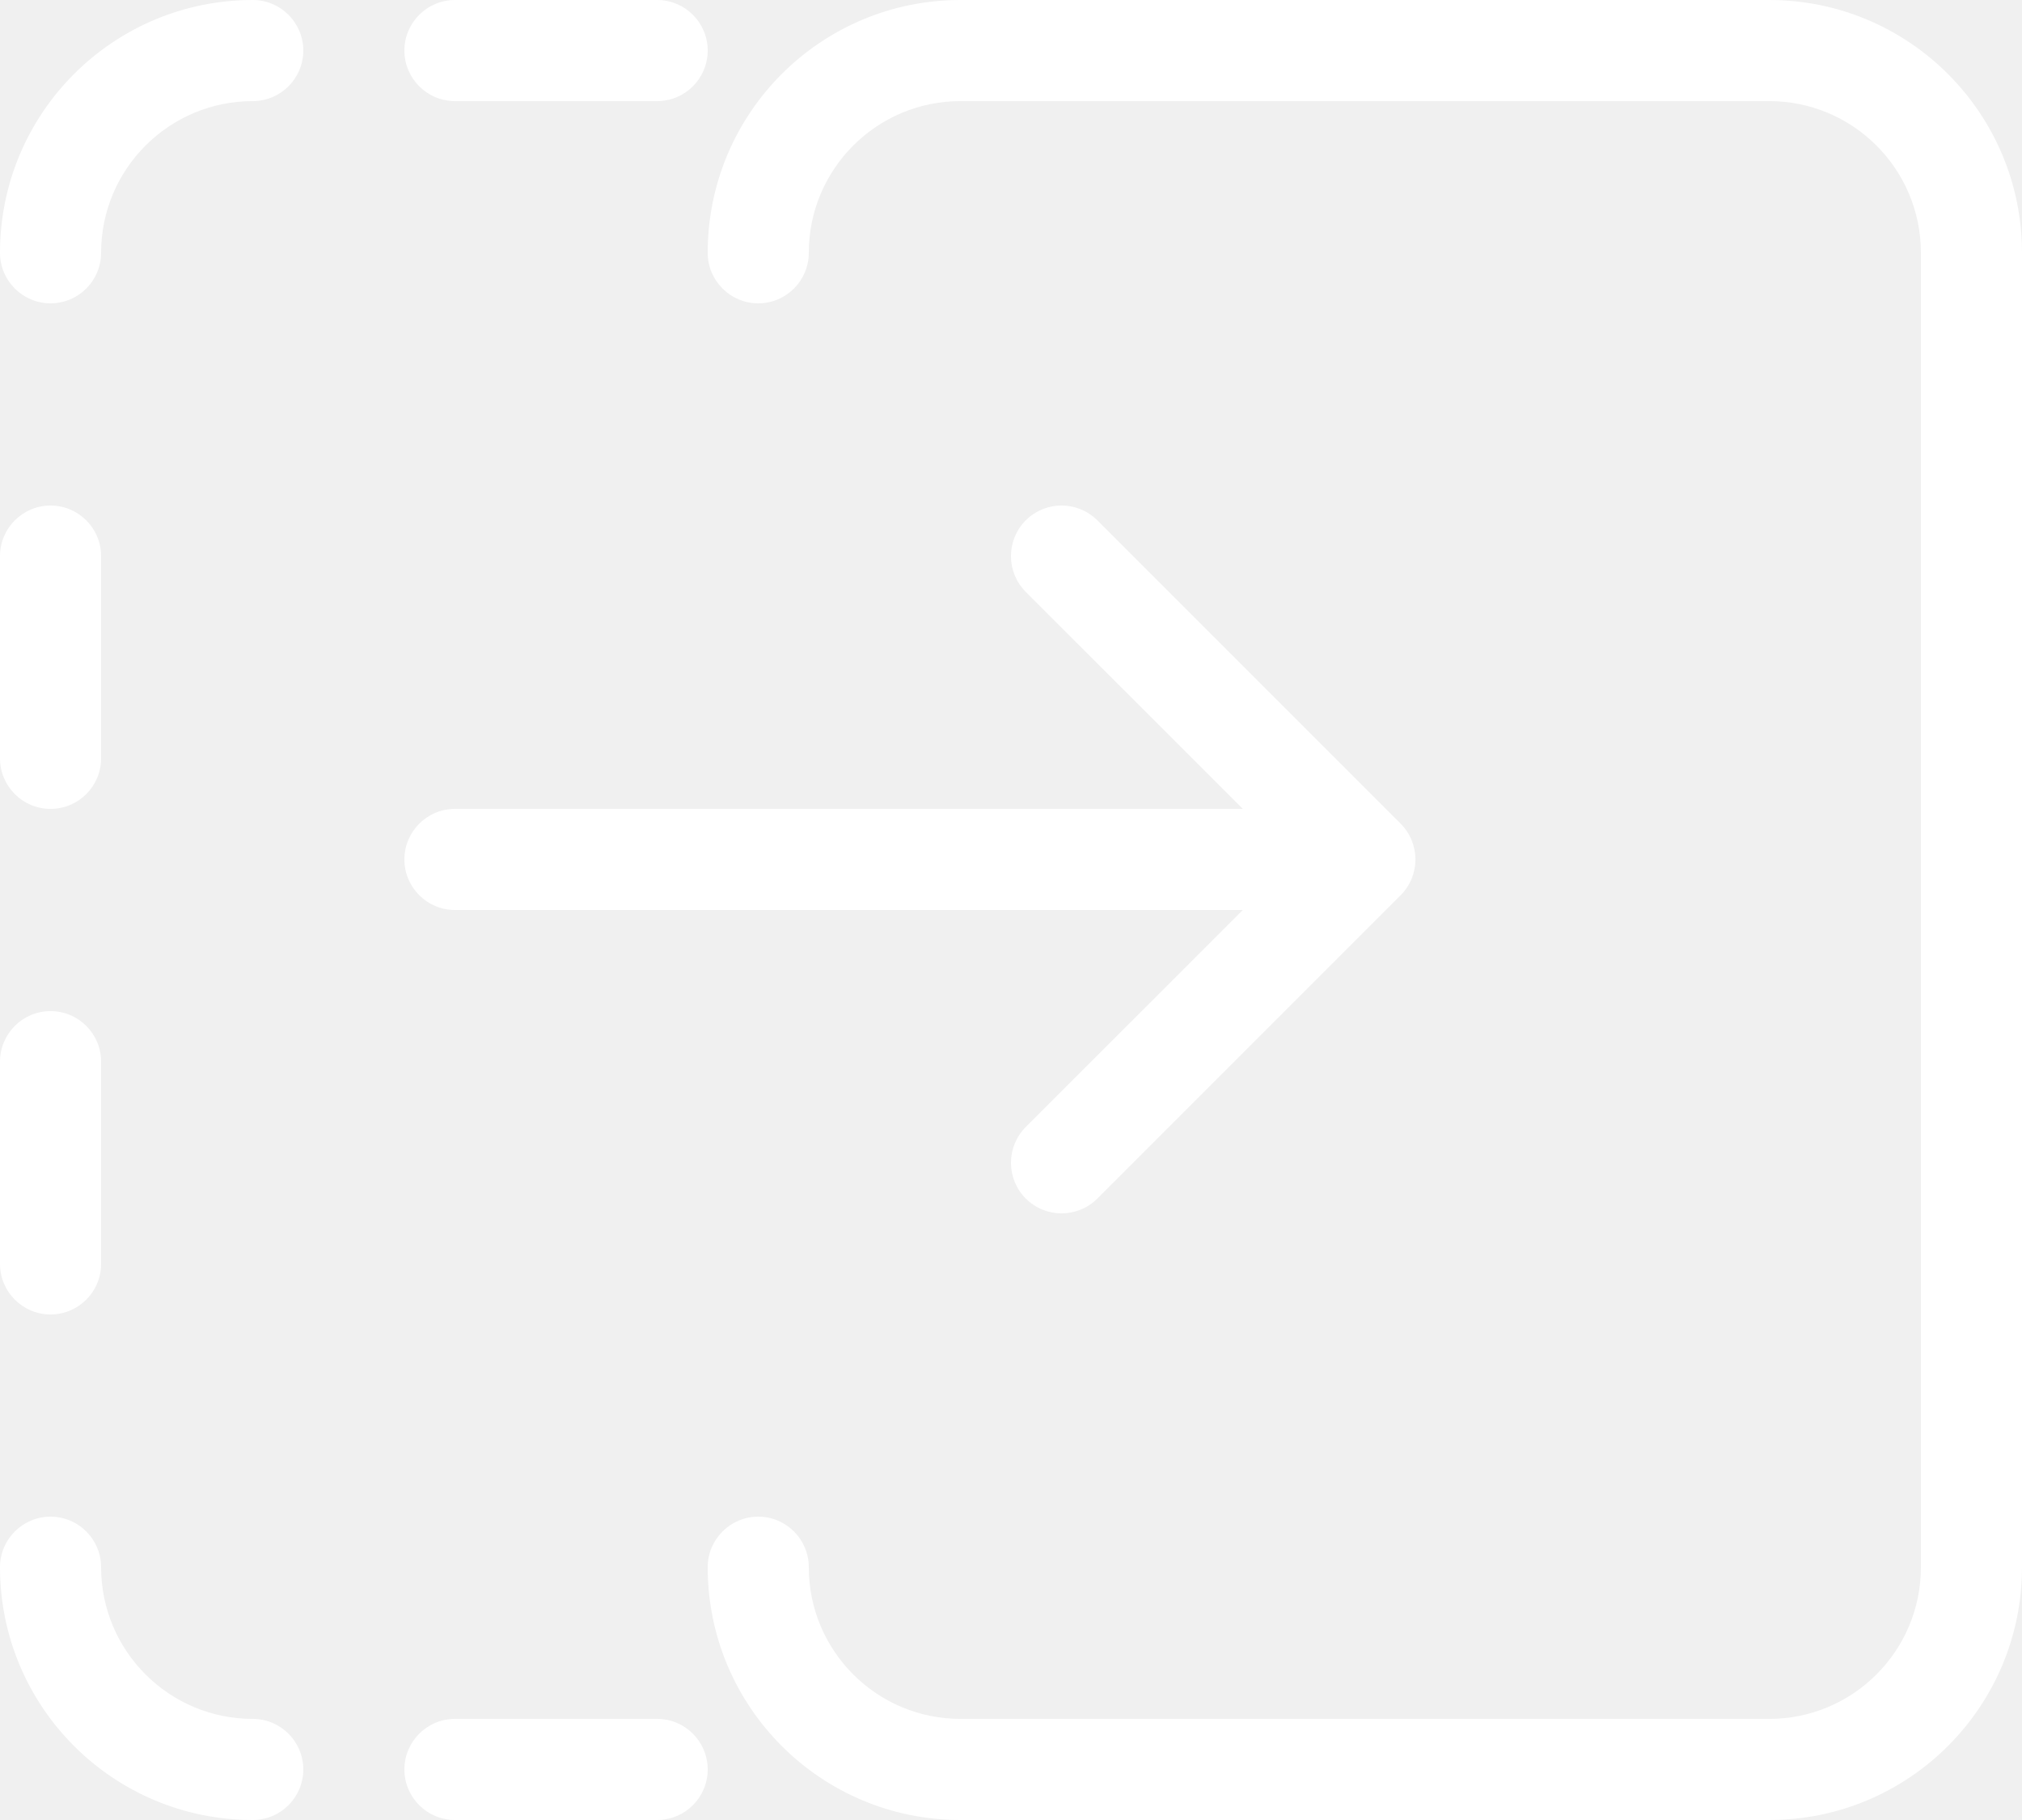
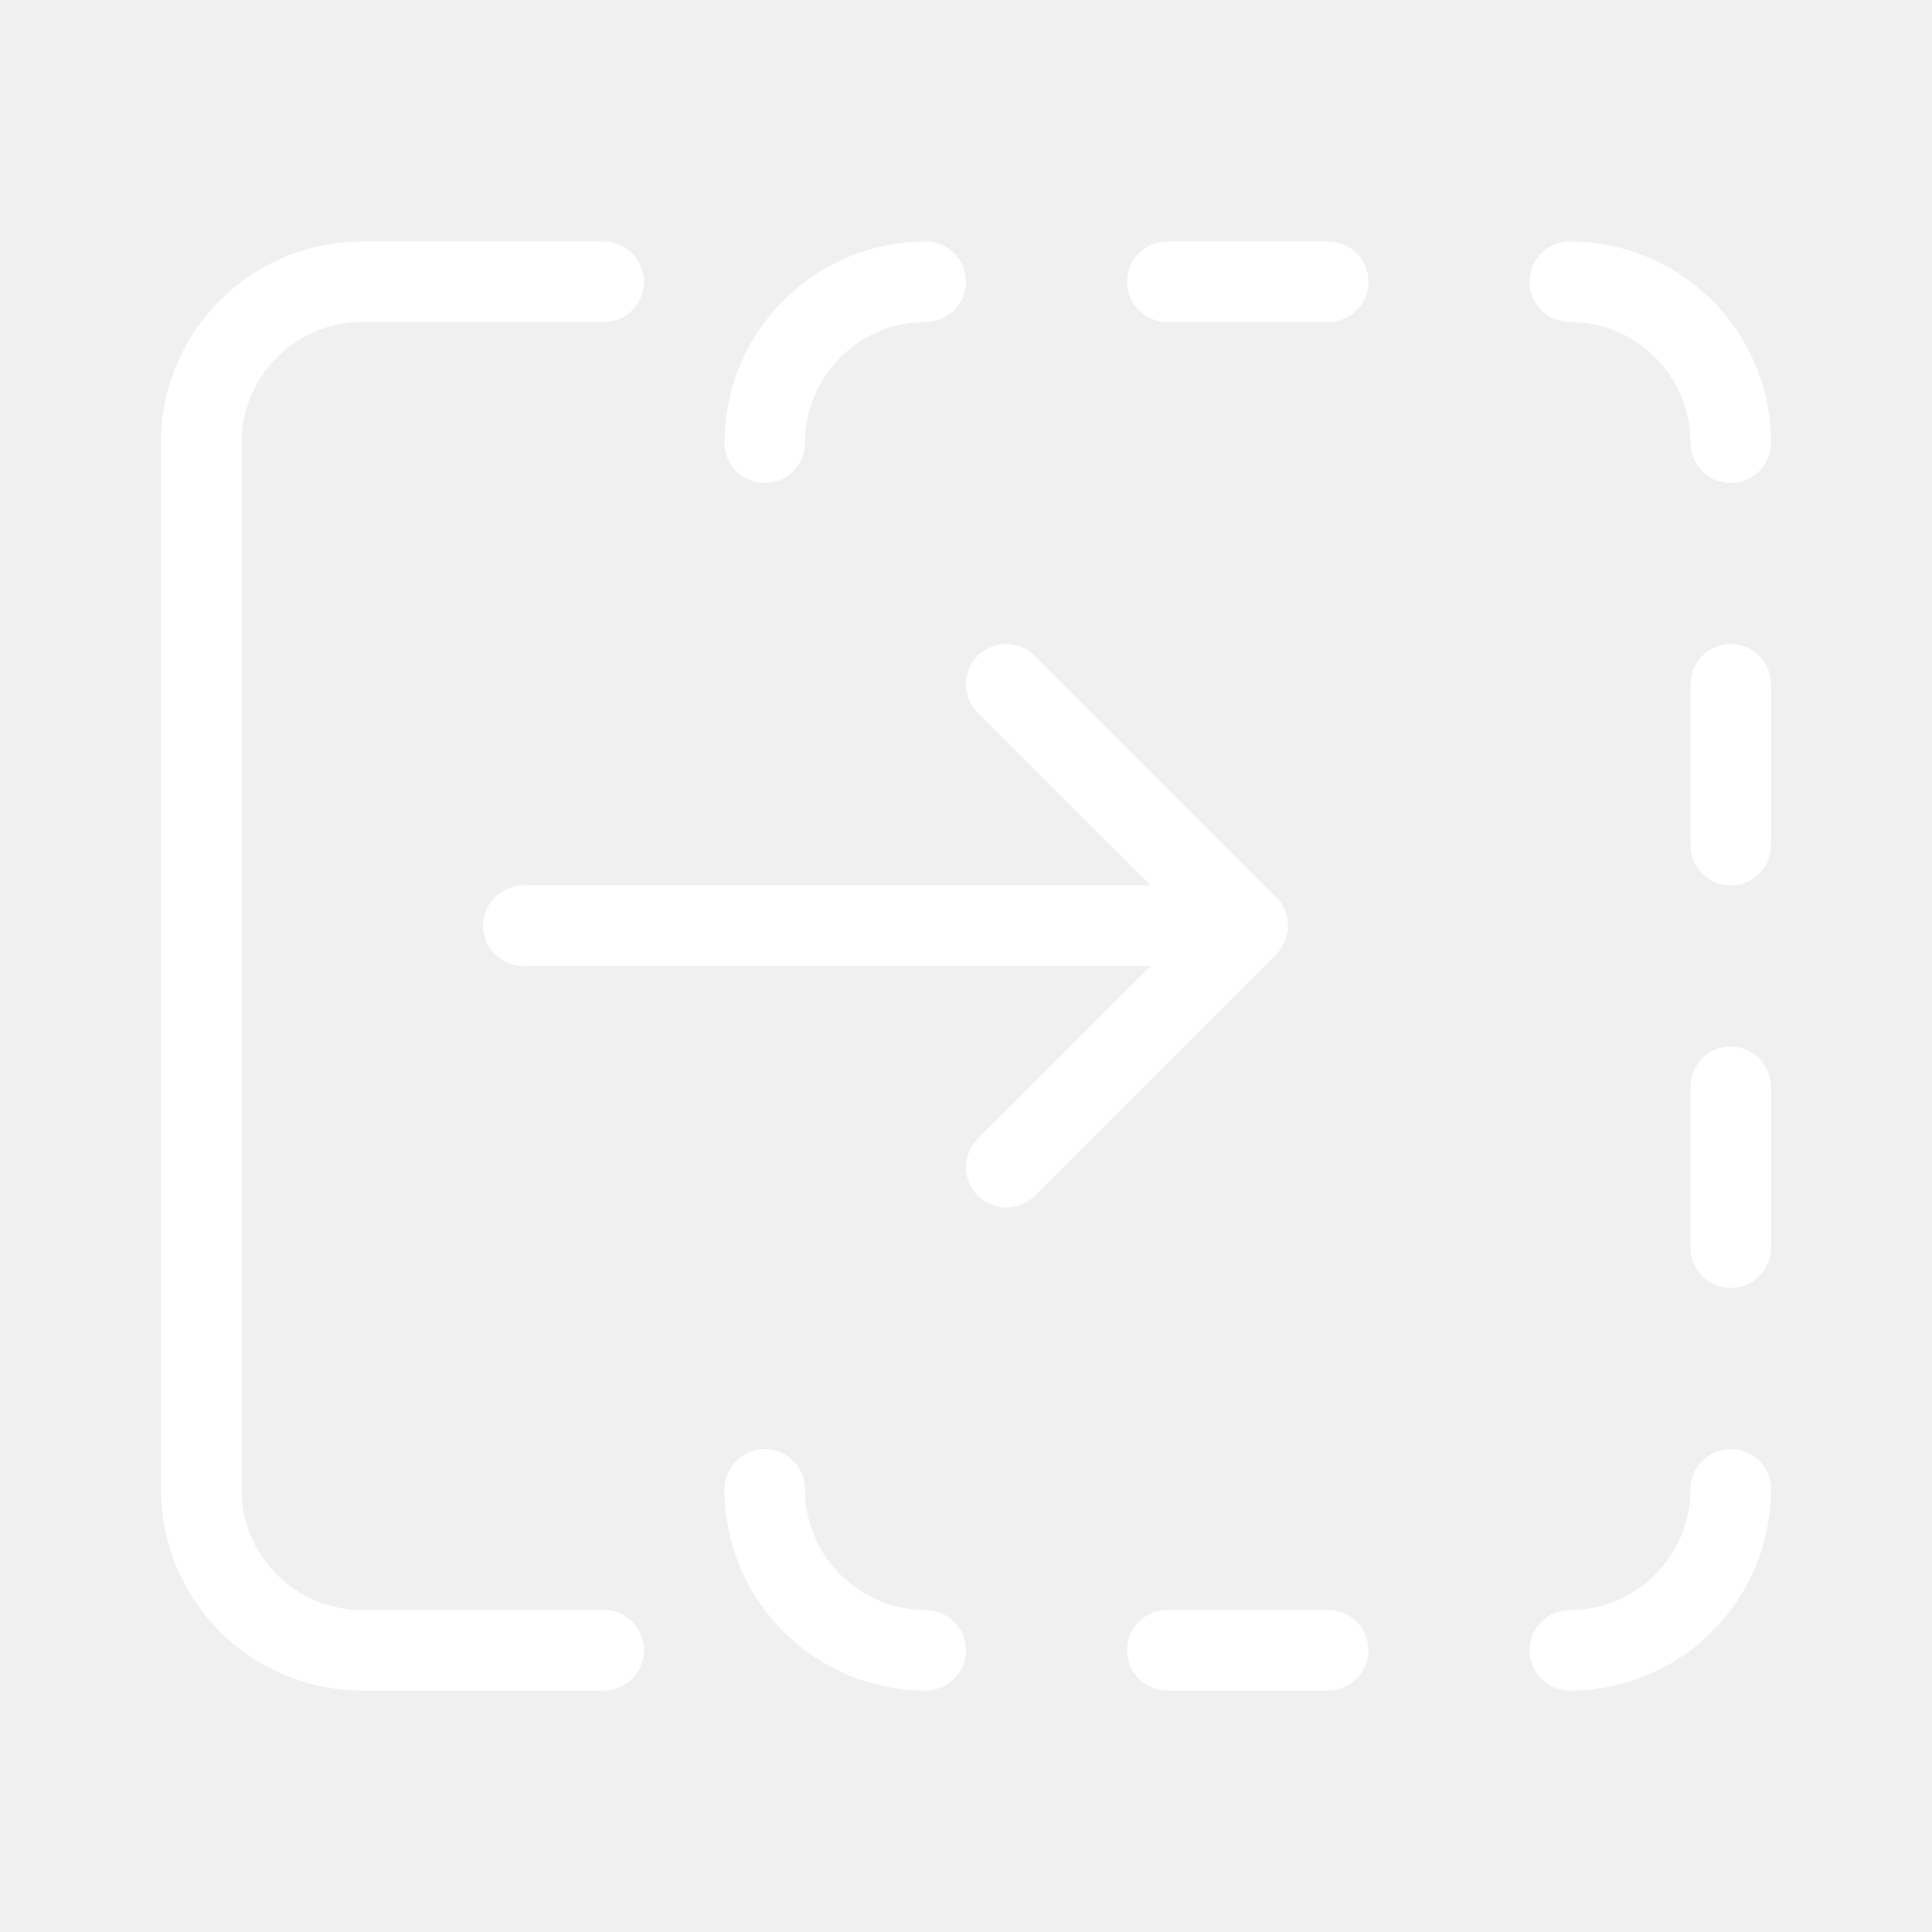
- <svg xmlns="http://www.w3.org/2000/svg" width="20" height="18" viewBox="0 0 20 18" fill="none">
-   <path d="M12.293 9H4.5C4.224 9 4 8.776 4 8.5C4 8.224 4.224 8 4.5 8H12.293L10.146 5.854C9.951 5.658 9.951 5.342 10.146 5.146C10.342 4.951 10.658 4.951 10.854 5.146L13.854 8.146C14.049 8.342 14.049 8.658 13.854 8.854L10.854 11.854C10.658 12.049 10.342 12.049 10.146 11.854C9.951 11.658 9.951 11.342 10.146 11.146L12.293 9ZM2.5 0C2.776 0 3 0.224 3 0.5C3 0.776 2.776 1 2.5 1C1.672 1 1 1.672 1 2.5C1 2.776 0.776 3 0.5 3C0.224 3 0 2.776 0 2.5C0 1.119 1.119 0 2.5 0ZM0 5.5C0 5.224 0.224 5 0.5 5C0.776 5 1 5.224 1 5.5V7.5C1 7.776 0.776 8 0.5 8C0.224 8 0 7.776 0 7.5V5.5ZM0 10.5C0 10.224 0.224 10 0.5 10C0.776 10 1 10.224 1 10.5V12.5C1 12.776 0.776 13 0.5 13C0.224 13 0 12.776 0 12.5V10.5ZM0 15.5C0 15.224 0.224 15 0.5 15C0.776 15 1 15.224 1 15.5C1 16.328 1.672 17 2.5 17C2.776 17 3 17.224 3 17.5C3 17.776 2.776 18 2.5 18C1.119 18 0 16.881 0 15.5ZM8 2.5C8 2.776 7.776 3 7.5 3C7.224 3 7 2.776 7 2.5C7 1.119 8.119 0 9.5 0H17.5C18.881 0 20 1.119 20 2.5V15.5C20 16.881 18.881 18 17.5 18H9.5C8.119 18 7 16.881 7 15.5C7 15.224 7.224 15 7.5 15C7.776 15 8 15.224 8 15.5C8 16.328 8.672 17 9.5 17H17.5C18.328 17 19 16.328 19 15.5V2.5C19 1.672 18.328 1 17.5 1H9.5C8.672 1 8 1.672 8 2.5ZM6.5 17C6.776 17 7 17.224 7 17.5C7 17.776 6.776 18 6.5 18H4.5C4.224 18 4 17.776 4 17.5C4 17.224 4.224 17 4.5 17H6.5ZM6.5 0C6.776 0 7 0.224 7 0.5C7 0.776 6.776 1 6.5 1H4.5C4.224 1 4 0.776 4 0.5C4 0.224 4.224 0 4.5 0H6.5Z" fill="white" />
+ <svg xmlns="http://www.w3.org/2000/svg" width="24" height="24" viewBox="0 0 24 24" fill="none">
+   <path d="M14.293 12H6.5C6.224 12 6 11.776 6 11.5C6 11.224 6.224 11 6.5 11H14.293L12.146 8.854C11.951 8.658 11.951 8.342 12.146 8.146C12.342 7.951 12.658 7.951 12.854 8.146L15.854 11.146C16.049 11.342 16.049 11.658 15.854 11.854L12.854 14.854C12.658 15.049 12.342 15.049 12.146 14.854C11.951 14.658 11.951 14.342 12.146 14.146L14.293 12ZM7.5 20C7.776 20 8 20.224 8 20.5C8 20.776 7.776 21 7.5 21H4.5C3.119 21 2 19.881 2 18.5V5.5C2 4.119 3.119 3 4.5 3H7.5C7.776 3 8 3.224 8 3.5C8 3.776 7.776 4 7.5 4H4.5C3.672 4 3 4.672 3 5.5V18.5C3 19.328 3.672 20 4.5 20H7.5ZM22 5.5C22 5.776 21.776 6 21.5 6C21.224 6 21 5.776 21 5.5C21 4.672 20.328 4 19.5 4C19.224 4 19 3.776 19 3.5C19 3.224 19.224 3 19.5 3C20.881 3 22 4.119 22 5.5ZM19.5 21C19.224 21 19 20.776 19 20.5C19 20.224 19.224 20 19.5 20C20.328 20 21 19.328 21 18.5C21 18.224 21.224 18 21.5 18C21.776 18 22 18.224 22 18.5C22 19.881 20.881 21 19.5 21ZM11.5 3C11.776 3 12 3.224 12 3.5C12 3.776 11.776 4 11.5 4C10.672 4 10 4.672 10 5.5C10 5.776 9.776 6 9.5 6C9.224 6 9 5.776 9 5.5C9 4.119 10.119 3 11.5 3ZM9 18.5C9 18.224 9.224 18 9.5 18C9.776 18 10 18.224 10 18.5C10 19.328 10.672 20 11.5 20C11.776 20 12 20.224 12 20.5C12 20.776 11.776 21 11.5 21C10.119 21 9 19.881 9 18.5ZM21 8.5C21 8.224 21.224 8 21.5 8C21.776 8 22 8.224 22 8.5V10.5C22 10.776 21.776 11 21.5 11C21.224 11 21 10.776 21 10.5V8.5ZM16.5 3C16.776 3 17 3.224 17 3.5C17 3.776 16.776 4 16.5 4H14.5C14.224 4 14 3.776 14 3.5C14 3.224 14.224 3 14.5 3H16.5ZM16.5 20C16.776 20 17 20.224 17 20.5C17 20.776 16.776 21 16.5 21H14.5C14.224 21 14 20.776 14 20.5C14 20.224 14.224 20 14.5 20H16.5ZM21 13.5C21 13.224 21.224 13 21.5 13C21.776 13 22 13.224 22 13.5V15.5C22 15.776 21.776 16 21.5 16C21.224 16 21 15.776 21 15.5V13.5Z" fill="white" />
</svg>
